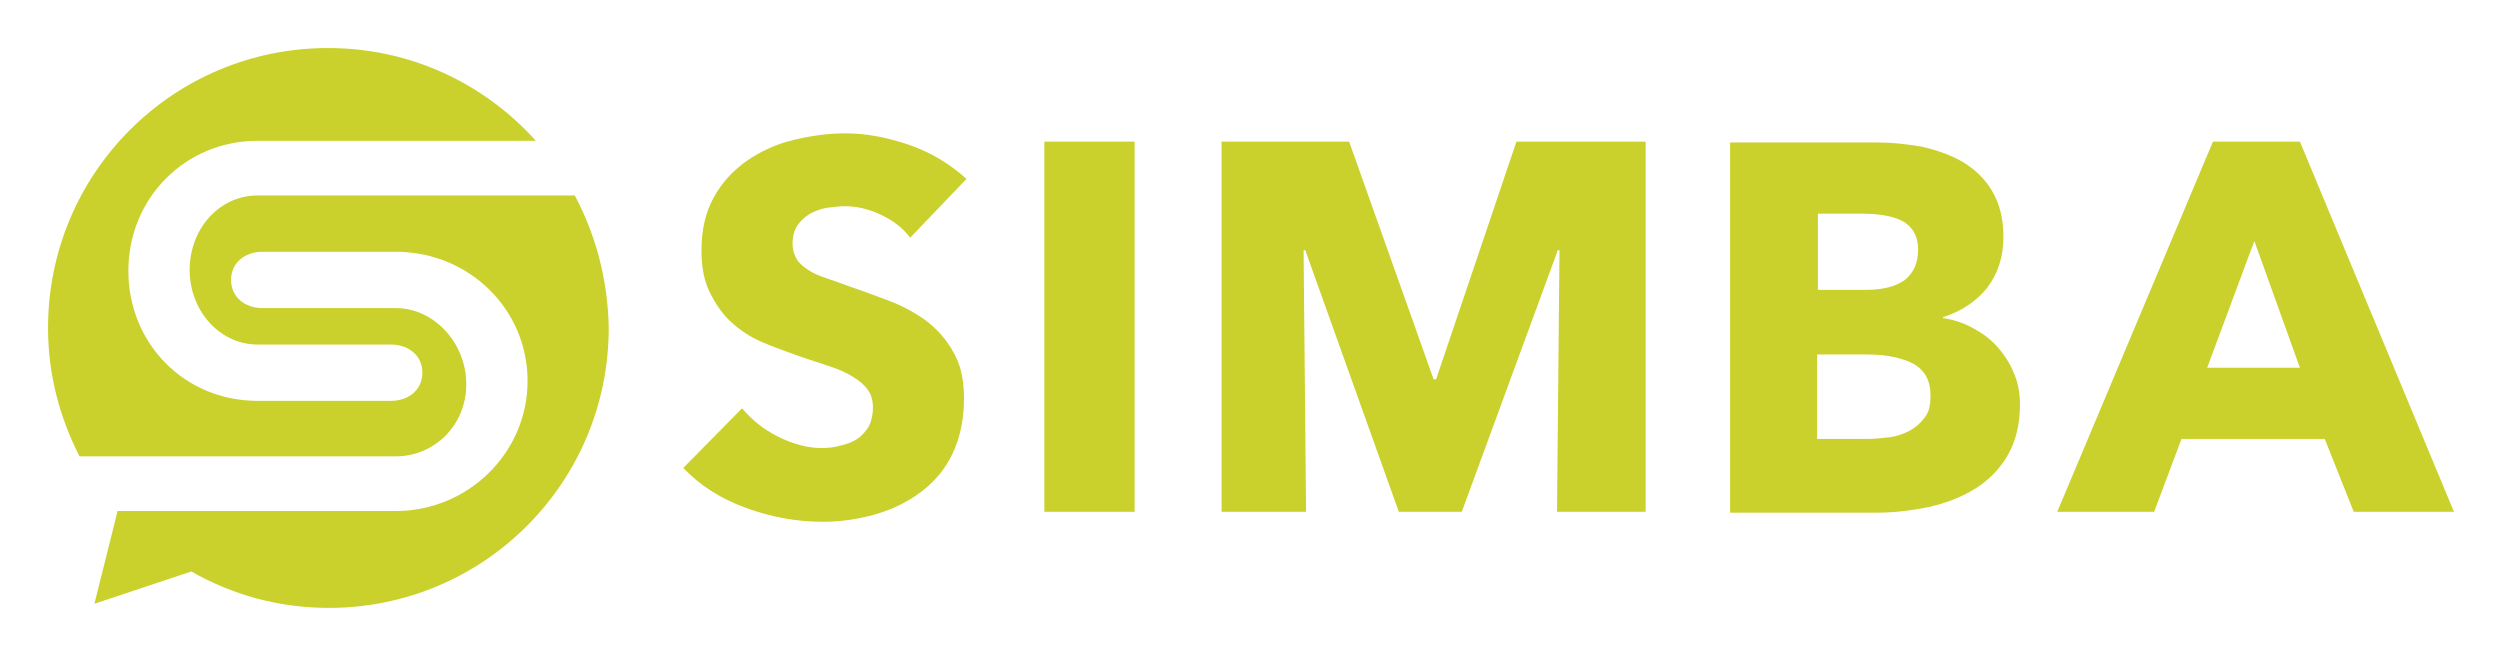
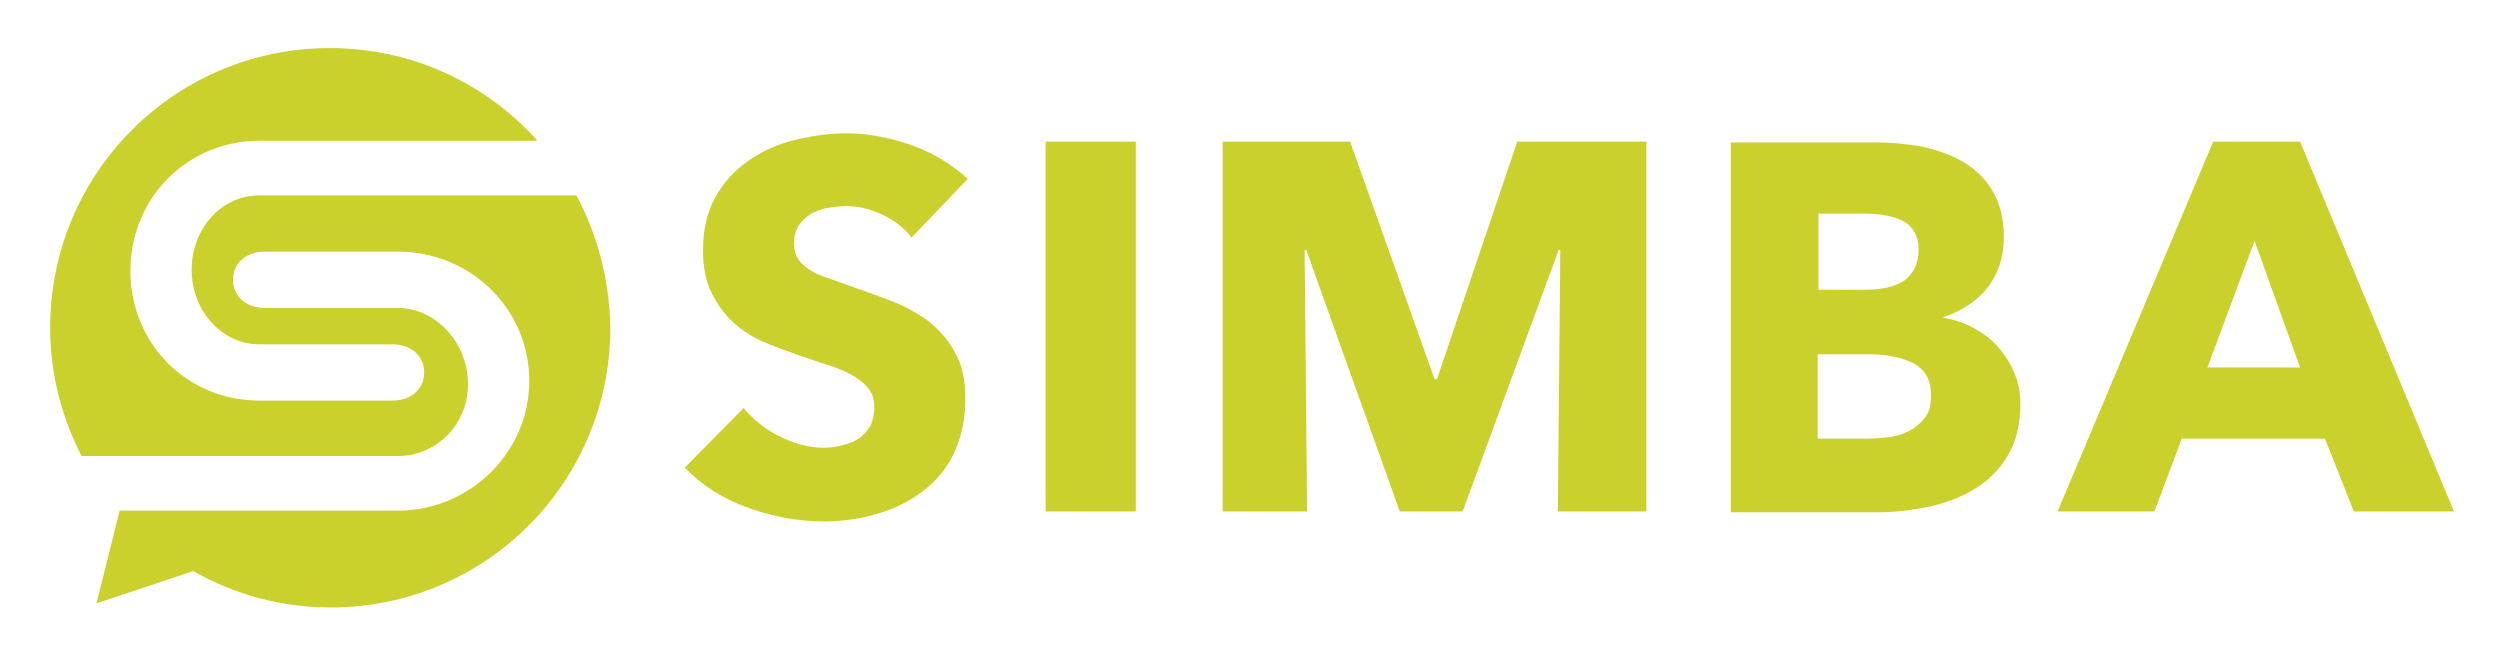
- <svg xmlns="http://www.w3.org/2000/svg" role="img" viewBox="-5.80 -5.80 301.86 79.11">
+ <svg xmlns="http://www.w3.org/2000/svg" role="img" viewBox="-6.06 -5.81 302.12 79.12">
  <style>svg {enable-background:new 0 0 290.6 67.6}</style>
  <style>.st0{fill:#cad12c}</style>
  <path d="M104.1 22.9c-.9-1.2-2.1-2.1-3.6-2.8-1.5-.7-2.9-1-4.3-1-.7 0-1.4.1-2.2.2-.7.1-1.4.4-2 .7-.6.4-1.1.8-1.5 1.4s-.6 1.3-.6 2.2c0 .8.2 1.4.5 1.9s.8.9 1.4 1.3 1.3.7 2.2 1c.8.3 1.8.6 2.8 1 1.5.5 3.1 1.1 4.7 1.7s3.1 1.4 4.5 2.4c1.3 1 2.5 2.3 3.3 3.8.9 1.5 1.3 3.4 1.3 5.6 0 2.6-.5 4.8-1.4 6.7s-2.2 3.4-3.8 4.6-3.4 2.1-5.5 2.7-4.2.9-6.4.9c-3.2 0-6.3-.6-9.3-1.7s-5.5-2.7-7.5-4.8l7.1-7.2c1.1 1.3 2.5 2.5 4.3 3.4s3.6 1.4 5.3 1.4c.8 0 1.6-.1 2.3-.3.8-.2 1.4-.4 2-.8s1-.9 1.4-1.5c.3-.6.5-1.4.5-2.3 0-.8-.2-1.6-.6-2.1-.4-.6-1-1.1-1.8-1.6s-1.7-.9-2.9-1.3-2.5-.8-3.9-1.3-2.8-1-4.2-1.6-2.6-1.4-3.7-2.4-1.9-2.2-2.6-3.6-1-3.1-1-5.1c0-2.5.5-4.6 1.5-6.4s2.3-3.2 4-4.4c1.6-1.1 3.5-2 5.6-2.5s4.1-.8 6.3-.8c2.5 0 5.1.5 7.7 1.4s4.9 2.3 6.9 4.1l-6.8 7.1zM120.3 56V11.3h10.9V56h-10.9zm61.9 0l.3-31.6h-.2L170.7 56h-7.6l-11.3-31.6h-.2l.3 31.6h-10.2V11.3h15.4L167.3 40h.3l9.7-28.7h15.6V56h-10.7zm55.9-13c0 2.4-.5 4.5-1.5 6.2s-2.3 3-3.9 4-3.4 1.7-5.5 2.2c-2 .4-4.1.7-6.3.7h-17.8V11.4h17.8c1.7 0 3.5.2 5.3.5 1.8.4 3.5 1 4.9 1.8 1.5.9 2.7 2 3.6 3.5.9 1.5 1.4 3.3 1.4 5.6 0 2.5-.7 4.5-2 6.2-1.3 1.6-3.1 2.8-5.3 3.5v.1c1.3.2 2.5.6 3.6 1.2s2.1 1.3 2.9 2.2c.8.9 1.5 1.9 2 3.1.5 1.1.8 2.4.8 3.9zm-12.3-18.7c0-1.5-.6-2.6-1.7-3.3-1.2-.7-2.9-1-5.1-1h-5.3v9.2h5.8c2 0 3.6-.4 4.7-1.2 1.1-.9 1.6-2.1 1.6-3.7zm1.5 17.7c0-1.9-.7-3.1-2.1-3.9-1.4-.7-3.2-1.1-5.6-1.1h-6v10.2h6.1c.8 0 1.7-.1 2.6-.2.9-.1 1.7-.4 2.5-.8.7-.4 1.3-.9 1.8-1.6.5-.6.7-1.5.7-2.6zm51.1 14l-3.5-8.8h-17.3l-3.3 8.8h-11.7l18.8-44.7h10.5L290.5 56h-12.1zm-12-32.7l-5.7 15.3h11.2l-5.5-15.3z" class="st0" />
  <path d="M63.6 17.8H25.3c-4.6 0-8.2 4-8.2 9 0 4.9 3.6 9 8.2 9h16.1c2.1 0 3.8 1.3 3.8 3.4s-1.7 3.4-3.8 3.4H25.3c-8.8 0-15.6-6.9-15.6-15.7s6.9-15.7 15.6-15.7h33.6C52.7 4.3 43.8 0 33.8 0 15.1 0 0 15.1 0 33.8c0 5.6 1.4 10.8 3.8 15.5H42c4.6 0 8.5-3.7 8.5-8.7s-3.9-9.2-8.5-9.2H25.9c-2.1 0-3.8-1.3-3.8-3.4s1.7-3.4 3.8-3.4H42c8.8 0 15.9 6.9 15.9 15.6S50.7 55.9 42 55.9H8.4L5.6 67.1l11.7-3.9c4.9 2.8 10.5 4.4 16.6 4.4 18.7 0 33.8-15.1 33.8-33.8-.1-5.9-1.6-11.3-4.1-16z" class="st0" />
</svg>
